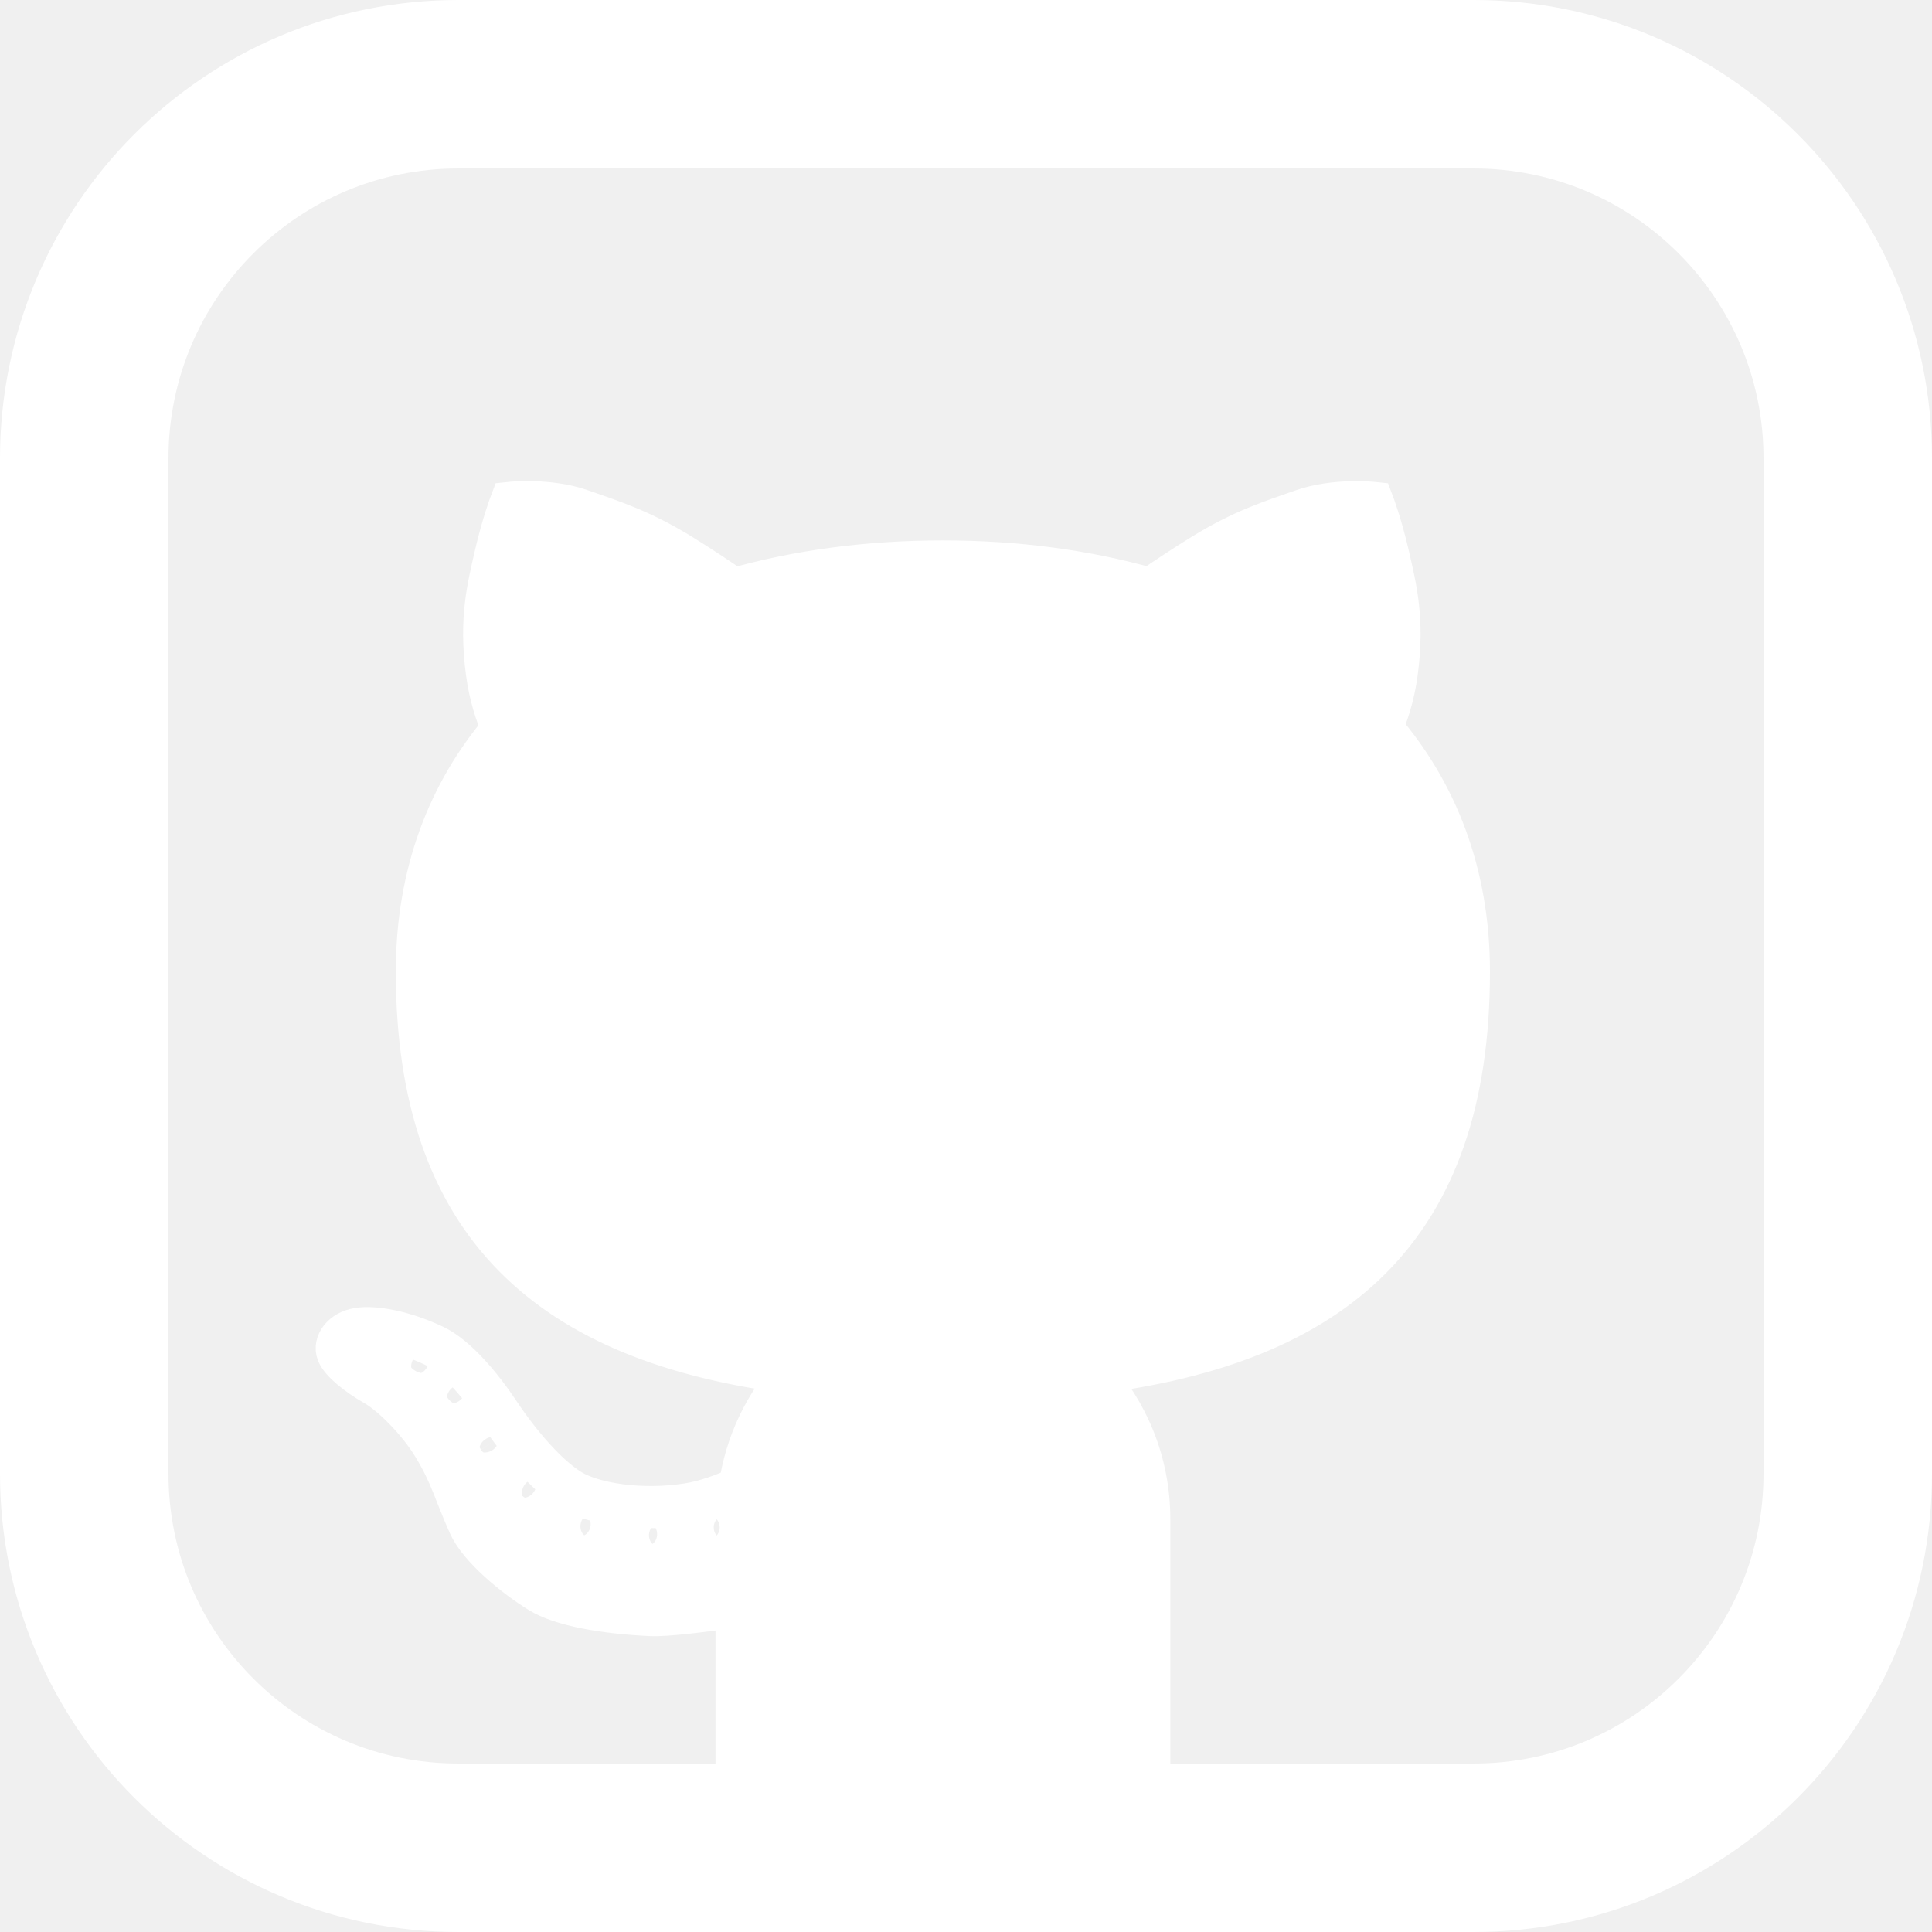
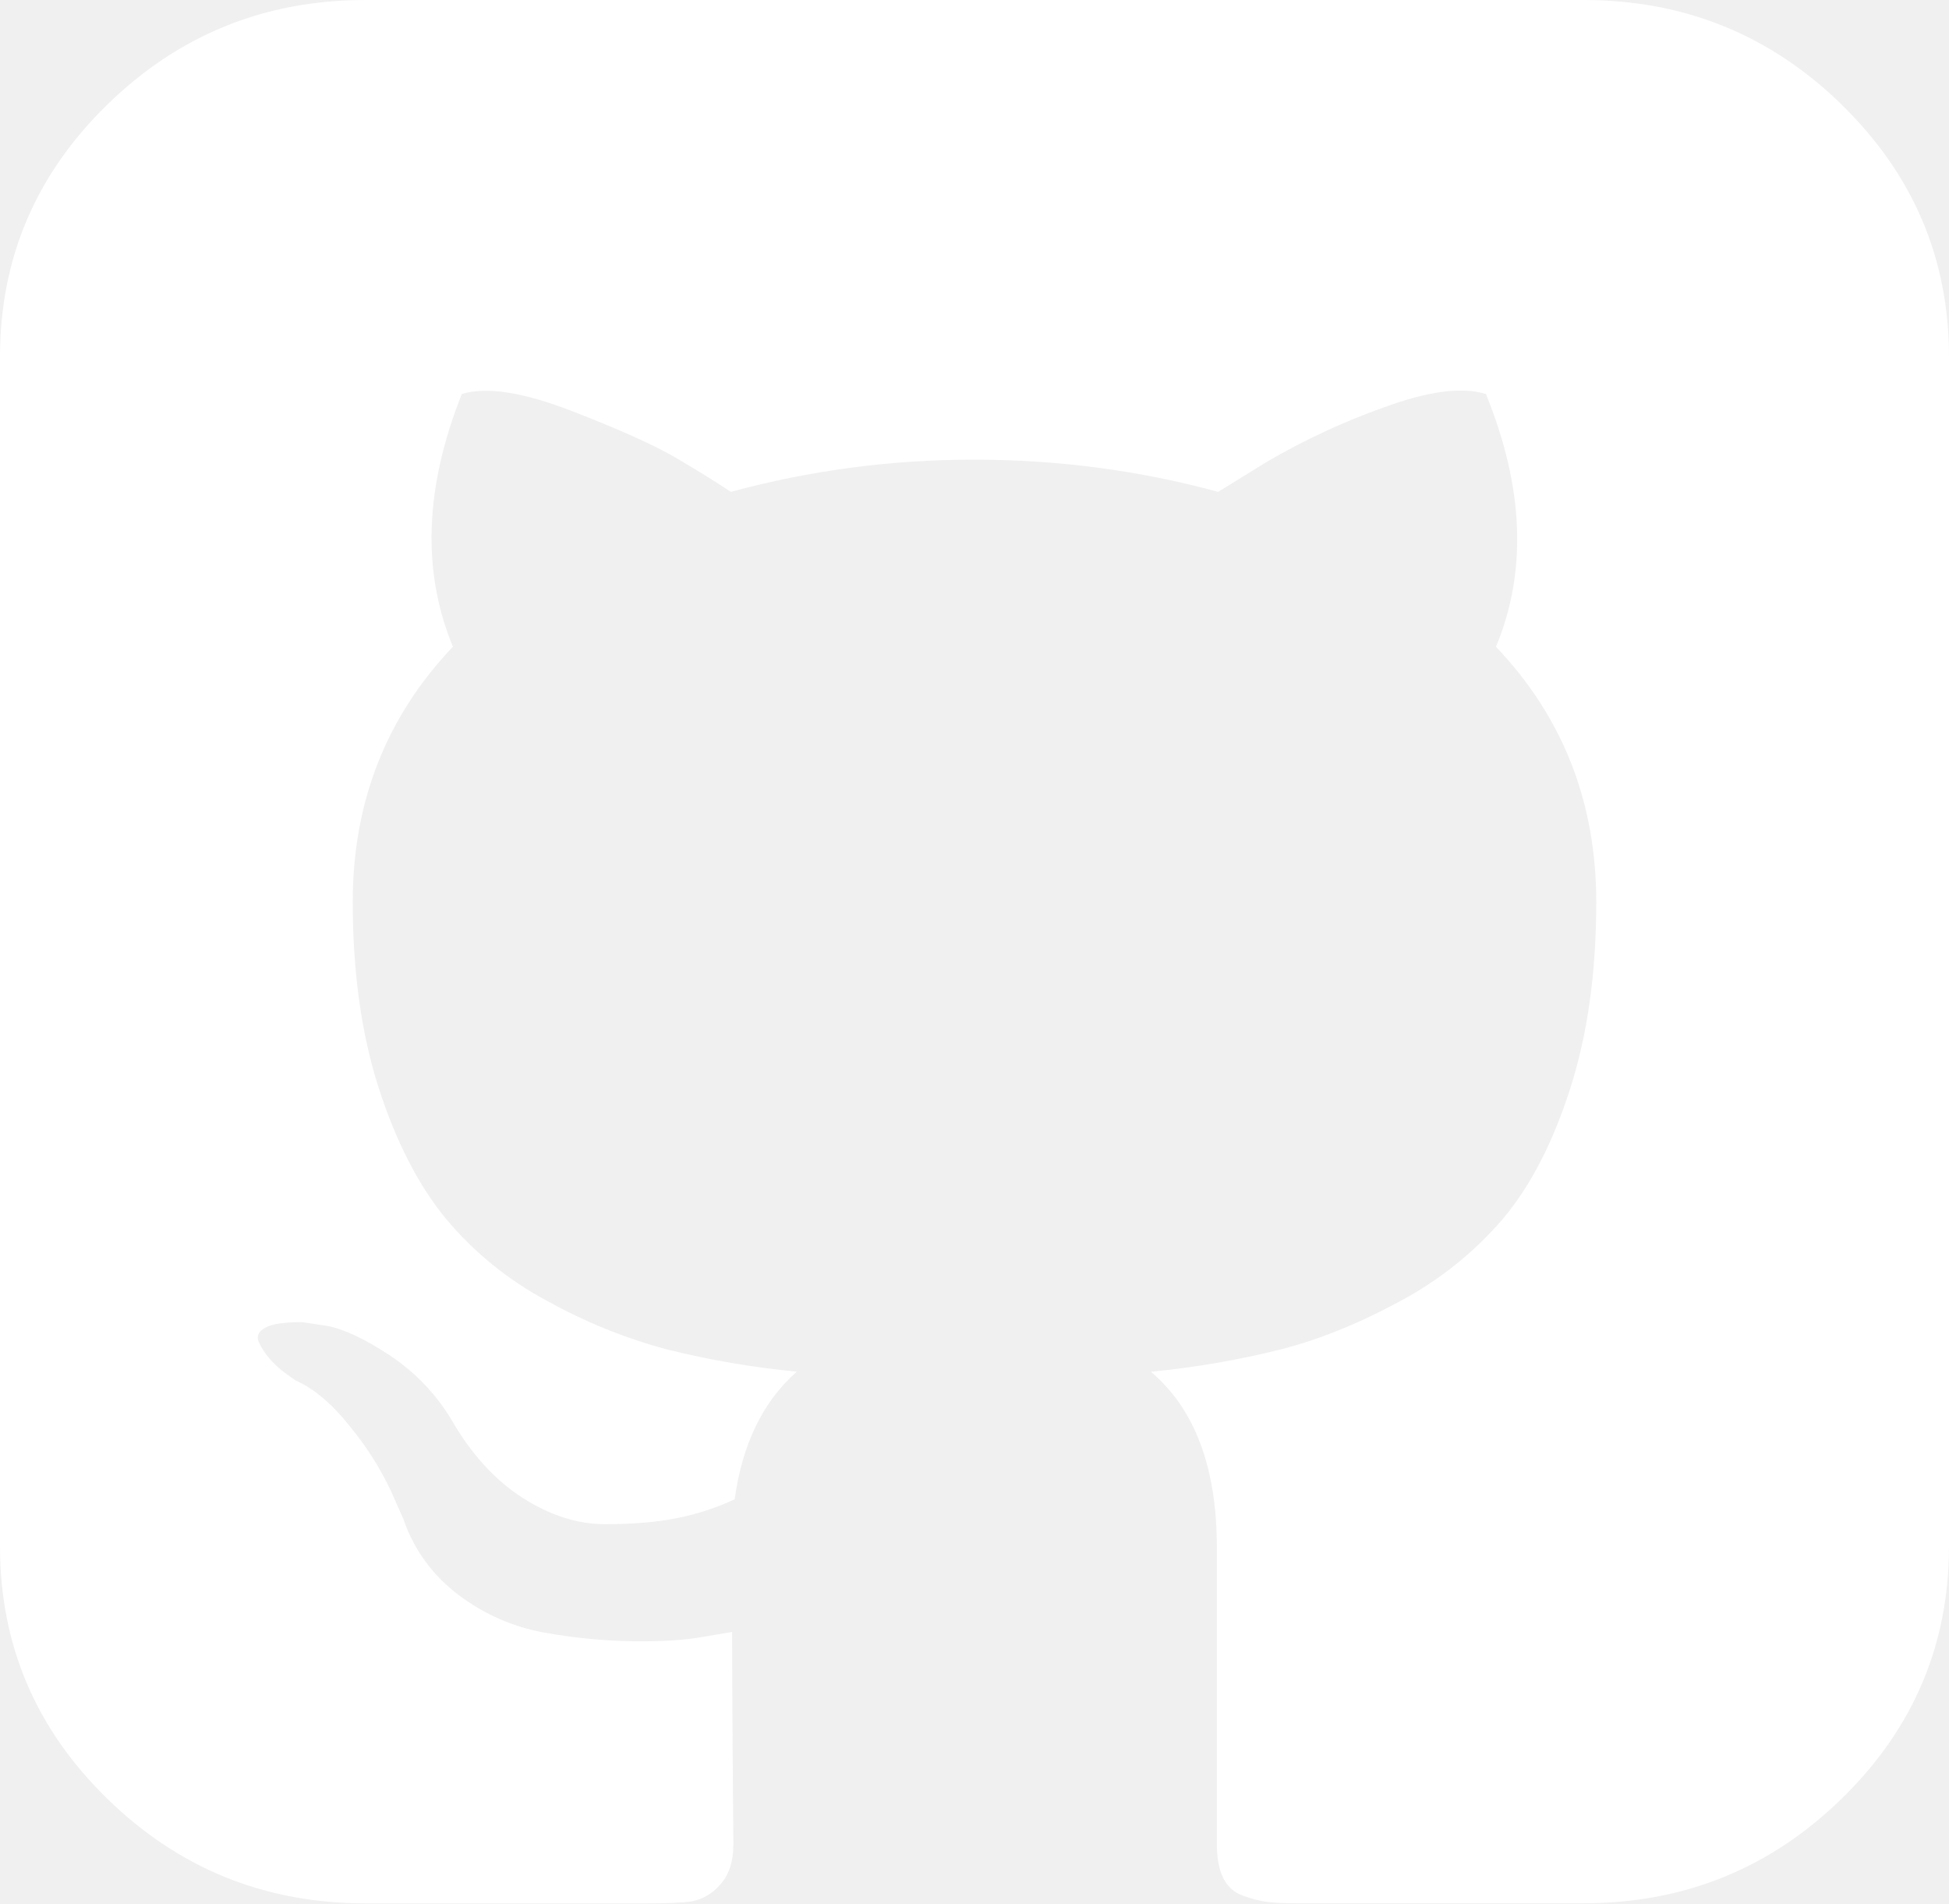
- <svg xmlns="http://www.w3.org/2000/svg" version="1.1" width="45.87" height="45.87" viewBox="97.065 228.065 45.87 45.87">
-   <g transform="matrix(0.79 0 0 0.79 120 251)" id="k-ENg4eVRRYSNNKDzAnzf">
-     <path style="stroke-width: 4; stroke-dasharray: none; stroke-linecap: butt; stroke-dashoffset: 0; stroke-linejoin: miter; stroke-miterlimit: 4; fill: none; fill-rule: nonzero; opacity: 1; stroke: rgb(255, 255, 255); paint-order: fill;" vector-effect="non-scaling-stroke" transform=" translate(0, 0)" d="M -26.5 -15.257 C -26.5 -21.466 -21.466 -26.5 -15.257 -26.5 L 15.257 -26.5 L 15.257 -26.5 C 21.466 -26.5 26.5 -21.466 26.5 -15.257 L 26.5 15.257 L 26.5 15.257 C 26.5 21.466 21.466 26.5 15.257 26.5 L -15.257 26.5 L -15.257 26.5 C -21.466 26.5 -26.5 21.466 -26.5 15.257 z" stroke-linecap="round" />
-   </g>
-   <g transform="matrix(0.98 0 0 1.01 118.5 256)" id="uW0SwV6Cc7Kx06eOnQUAI">
-     <path style="stroke-width: 1; stroke-dasharray: none; stroke-linecap: butt; stroke-dashoffset: 0; stroke-linejoin: miter; stroke-miterlimit: 4; fill-rule: nonzero; opacity: 1; stroke: rgb(255, 255, 255); paint-order: fill; fill: rgb(255, 255, 255);" vector-effect="non-scaling-stroke" transform=" translate(-23.03, -28.15)" d="M 36.744 23.334 C 36.744 21.024 35.962 19.108 34.627 17.606 C 34.772 17.281 34.923 16.845 34.998 16.297 C 35.17 15.047 34.967 14.297 34.795 13.563 C 34.623 12.829 34.42 12.313 34.42 12.313 C 34.42 12.313 33.498 12.219 32.717 12.485 C 31.936 12.751 31.264 12.954 30.295 13.532 C 29.842 13.802 29.386 14.098 29.025 14.338 C 27.482 13.91 25.785 13.69 24 13.69 C 22.199 13.69 20.487 13.911 18.933 14.342 C 18.571 14.101 18.112 13.803 17.656 13.531 C 16.687 12.953 16.015 12.75 15.234 12.484 C 14.453 12.218 13.531 12.312 13.531 12.312 C 13.531 12.312 13.328 12.828 13.156 13.562 C 12.984 14.296 12.781 15.046 12.953 16.296 C 13.03 16.858 13.186 17.302 13.335 17.629 C 12.025 19.122 11.257 21.026 11.257 23.333 C 11.257 29.316 14.489 32.047 20.378 32.768 C 19.691 33.494 19.23 34.424 19.075 35.459 C 18.688 35.629 18.242 35.789 17.813 35.853 C 16.709 36.02 15.542 35.853 14.98 35.52 C 14.418 35.187 13.751 34.437 13.251 33.707 C 12.829 33.091 12.22 32.376 11.668 32.124 C 10.939 31.791 10.23 31.666 9.835 31.728 C 9.439 31.791 9.252 32.082 9.335 32.291 C 9.418 32.499 9.814 32.812 10.231 33.041 C 10.648 33.27 11.294 33.895 11.669 34.499 C 12.087 35.173 12.169 35.562 12.523 36.332 C 12.772 36.874 13.624 37.551 14.231 37.915 C 14.752 38.228 15.793 38.406 16.919 38.457 C 17.308 38.475 18.227 38.361 19.002 38.251 L 19.002 42.001 C 19.002 42.64 18.417 43.126 17.811 43.014 C 19.756 43.668 21.833 44 24 44 C 26.166 44 28.243 43.668 30.19 43.016 C 29.585 43.127 29 42.641 29 42.002 L 29 36.198 C 29 34.869 28.473 33.668 27.627 32.773 C 33.473 32.071 36.744 29.405 36.744 23.334 z M 11.239 32.727 C 11.085 32.648 11.002 32.502 11.054 32.399 C 11.106 32.296 11.274 32.277 11.428 32.356 C 11.582 32.435 11.665 32.581 11.613 32.684 C 11.561 32.787 11.393 32.806 11.239 32.727 z M 12.451 33.482 C 12.37 33.57 12.196 33.542 12.062 33.42 C 11.928 33.298 11.885 33.127 11.966 33.039 C 12.047 32.951 12.221 32.979 12.355 33.101 C 12.489 33.223 12.532 33.394 12.451 33.482 z M 13.205 34.732 C 13.103 34.804 12.93 34.737 12.819 34.582 C 12.708 34.427 12.701 34.242 12.803 34.17 C 12.905 34.098 13.078 34.165 13.189 34.32 C 13.299 34.475 13.307 34.66 13.205 34.732 z M 14.288 35.673 C 14.219 35.785 14.023 35.79 13.851 35.685 C 13.679 35.58 13.595 35.404 13.664 35.292 C 13.733 35.18 13.929 35.175 14.101 35.28 C 14.273 35.385 14.357 35.561 14.288 35.673 z M 15.312 36.594 C 15.099 36.568 14.941 36.435 14.959 36.297 C 14.976 36.159 15.163 36.069 15.375 36.095 C 15.588 36.121 15.746 36.254 15.728 36.392 C 15.711 36.529 15.525 36.62 15.312 36.594 z M 16.963 36.833 C 16.736 36.82 16.559 36.69 16.568 36.544 C 16.577 36.398 16.768 36.289 16.995 36.302 C 17.222 36.315 17.399 36.445 17.39 36.591 C 17.381 36.738 17.19 36.846 16.963 36.833 z M 18.521 36.677 C 18.279 36.677 18.083 36.551 18.083 36.396 C 18.083 36.241 18.279 36.115 18.521 36.115 C 18.763 36.115 18.959 36.241 18.959 36.396 C 18.959 36.551 18.762 36.677 18.521 36.677 z" stroke-linecap="round" />
-   </g>
+ <svg xmlns="http://www.w3.org/2000/svg" width="85" height="83" viewBox="0 0 85 83" fill="none">
+   <path d="M80.324 4.566C77.206 1.52 73.453 0 69.063 0H15.937C11.547 0 7.794 1.52 4.676 4.566C1.557 7.611 0 11.275 0 15.562V67.438C0 71.725 1.557 75.389 4.676 78.434C7.794 81.48 11.547 83 15.937 83H28.335C29.143 83 29.752 82.971 30.16 82.917C30.635 82.824 31.064 82.576 31.377 82.215C31.781 81.799 31.985 81.197 31.985 80.408L31.955 76.731C31.938 74.388 31.93 72.535 31.93 71.164L30.653 71.38C29.845 71.526 28.824 71.588 27.586 71.571C26.296 71.548 25.009 71.422 23.74 71.193C22.389 70.95 21.117 70.394 20.03 69.573C18.892 68.732 18.043 67.573 17.596 66.25L17.043 65.003C16.577 64.02 15.992 63.095 15.299 62.249C14.508 61.239 13.704 60.558 12.891 60.197L12.508 59.927C12.241 59.74 11.998 59.522 11.785 59.279C11.581 59.052 11.413 58.797 11.287 58.523C11.177 58.269 11.27 58.061 11.564 57.899C11.861 57.733 12.393 57.654 13.172 57.654L14.278 57.82C15.014 57.962 15.929 58.394 17.014 59.112C18.111 59.843 19.029 60.804 19.698 61.925C20.549 63.4 21.57 64.526 22.77 65.302C23.97 66.075 25.178 66.466 26.395 66.466C27.611 66.466 28.662 66.374 29.552 66.196C30.411 66.022 31.247 65.749 32.04 65.381C32.372 62.972 33.274 61.111 34.751 59.815C32.838 59.631 30.942 59.306 29.079 58.842C27.262 58.355 25.514 57.647 23.876 56.736C22.163 55.825 20.649 54.594 19.422 53.114C18.243 51.672 17.273 49.782 16.516 47.443C15.763 45.1 15.384 42.395 15.384 39.334C15.384 34.976 16.839 31.266 19.753 28.2C18.392 24.926 18.52 21.25 20.141 17.182C21.213 16.854 22.8 17.099 24.901 17.91C27.003 18.72 28.543 19.413 29.522 19.987C30.5 20.568 31.283 21.054 31.875 21.449C35.333 20.509 38.908 20.037 42.498 20.045C46.153 20.045 49.692 20.514 53.126 21.449L55.227 20.153C56.844 19.205 58.549 18.409 60.32 17.776C62.277 17.054 63.766 16.858 64.804 17.182C66.463 21.254 66.608 24.926 65.242 28.204C68.157 31.266 69.616 34.976 69.616 39.338C69.616 42.399 69.237 45.112 68.48 47.468C67.727 49.827 66.748 51.718 65.549 53.143C64.299 54.604 62.78 55.824 61.069 56.736C59.282 57.708 57.546 58.41 55.865 58.842C54.003 59.308 52.107 59.634 50.194 59.819C52.109 61.439 53.07 63.994 53.07 67.488V80.408C53.07 81.018 53.16 81.513 53.347 81.891C53.433 82.073 53.556 82.236 53.708 82.371C53.859 82.506 54.038 82.61 54.232 82.676C54.64 82.817 54.998 82.909 55.312 82.942C55.627 82.983 56.078 82.996 56.665 82.996H69.063C73.453 82.996 77.206 81.475 80.324 78.43C83.439 75.389 85 71.721 85 67.434V15.562C85 11.275 83.439 7.611 80.32 4.566H80.324Z" fill="white" />
</svg>
